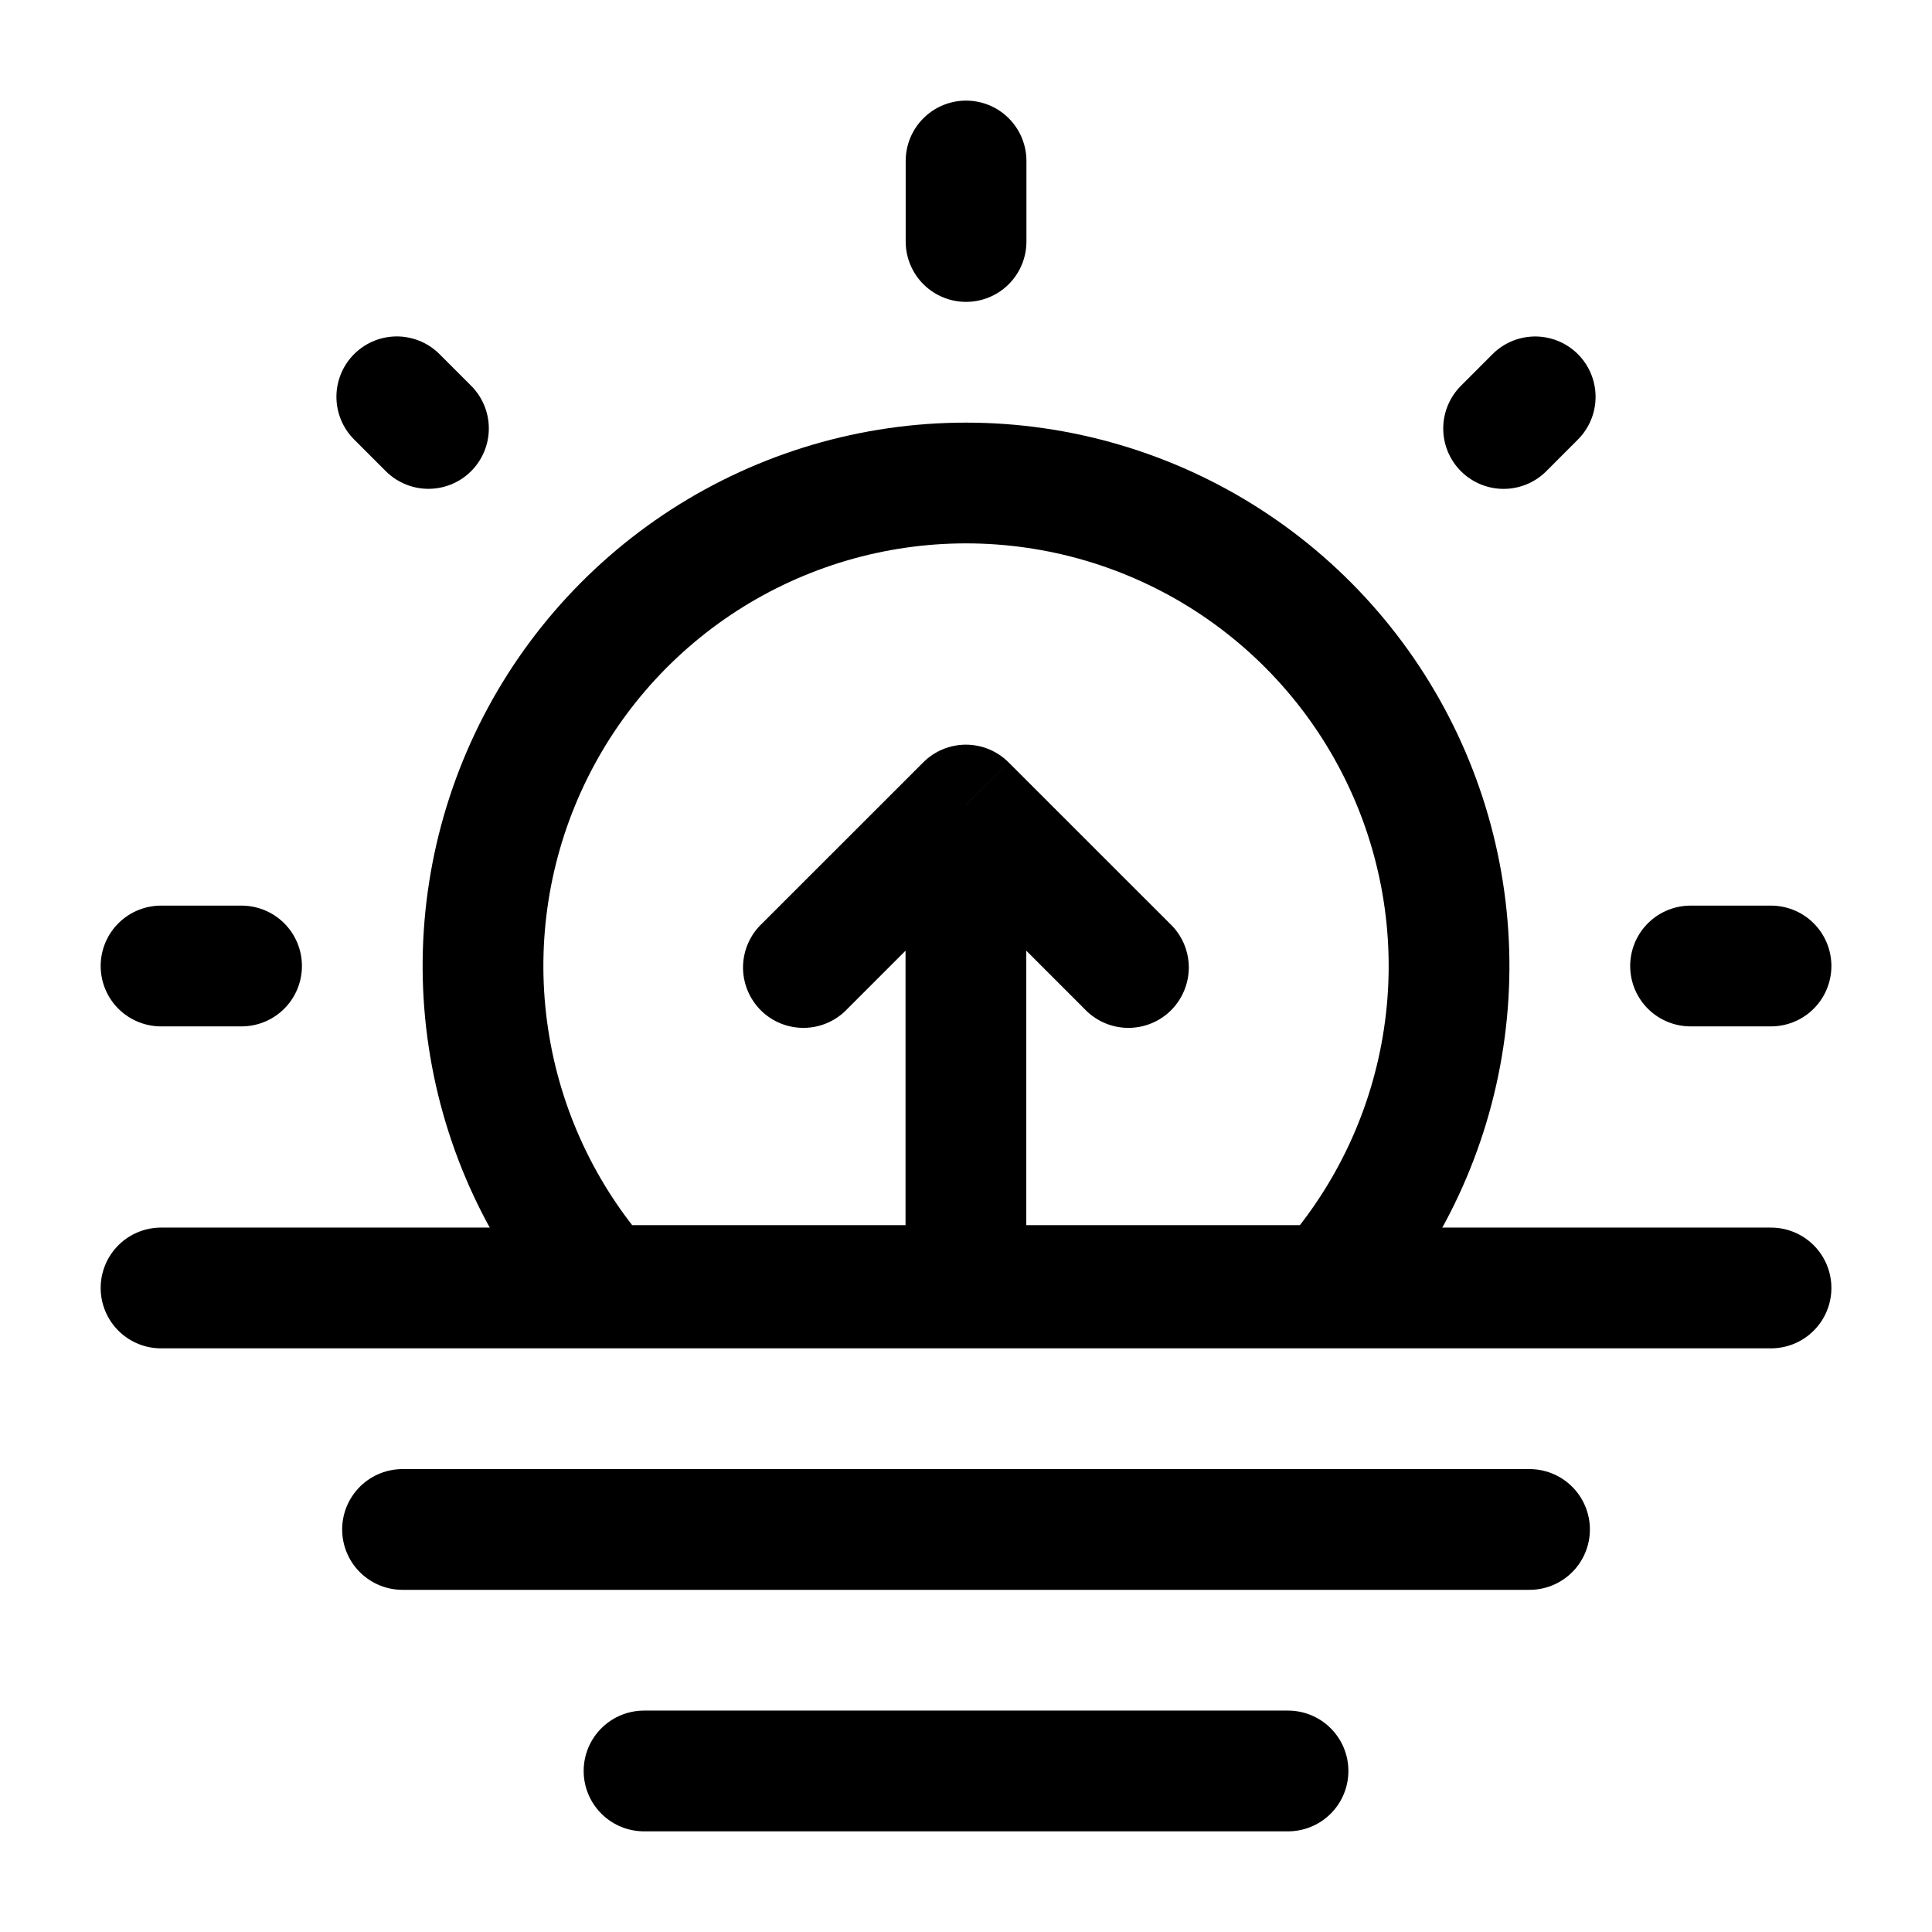
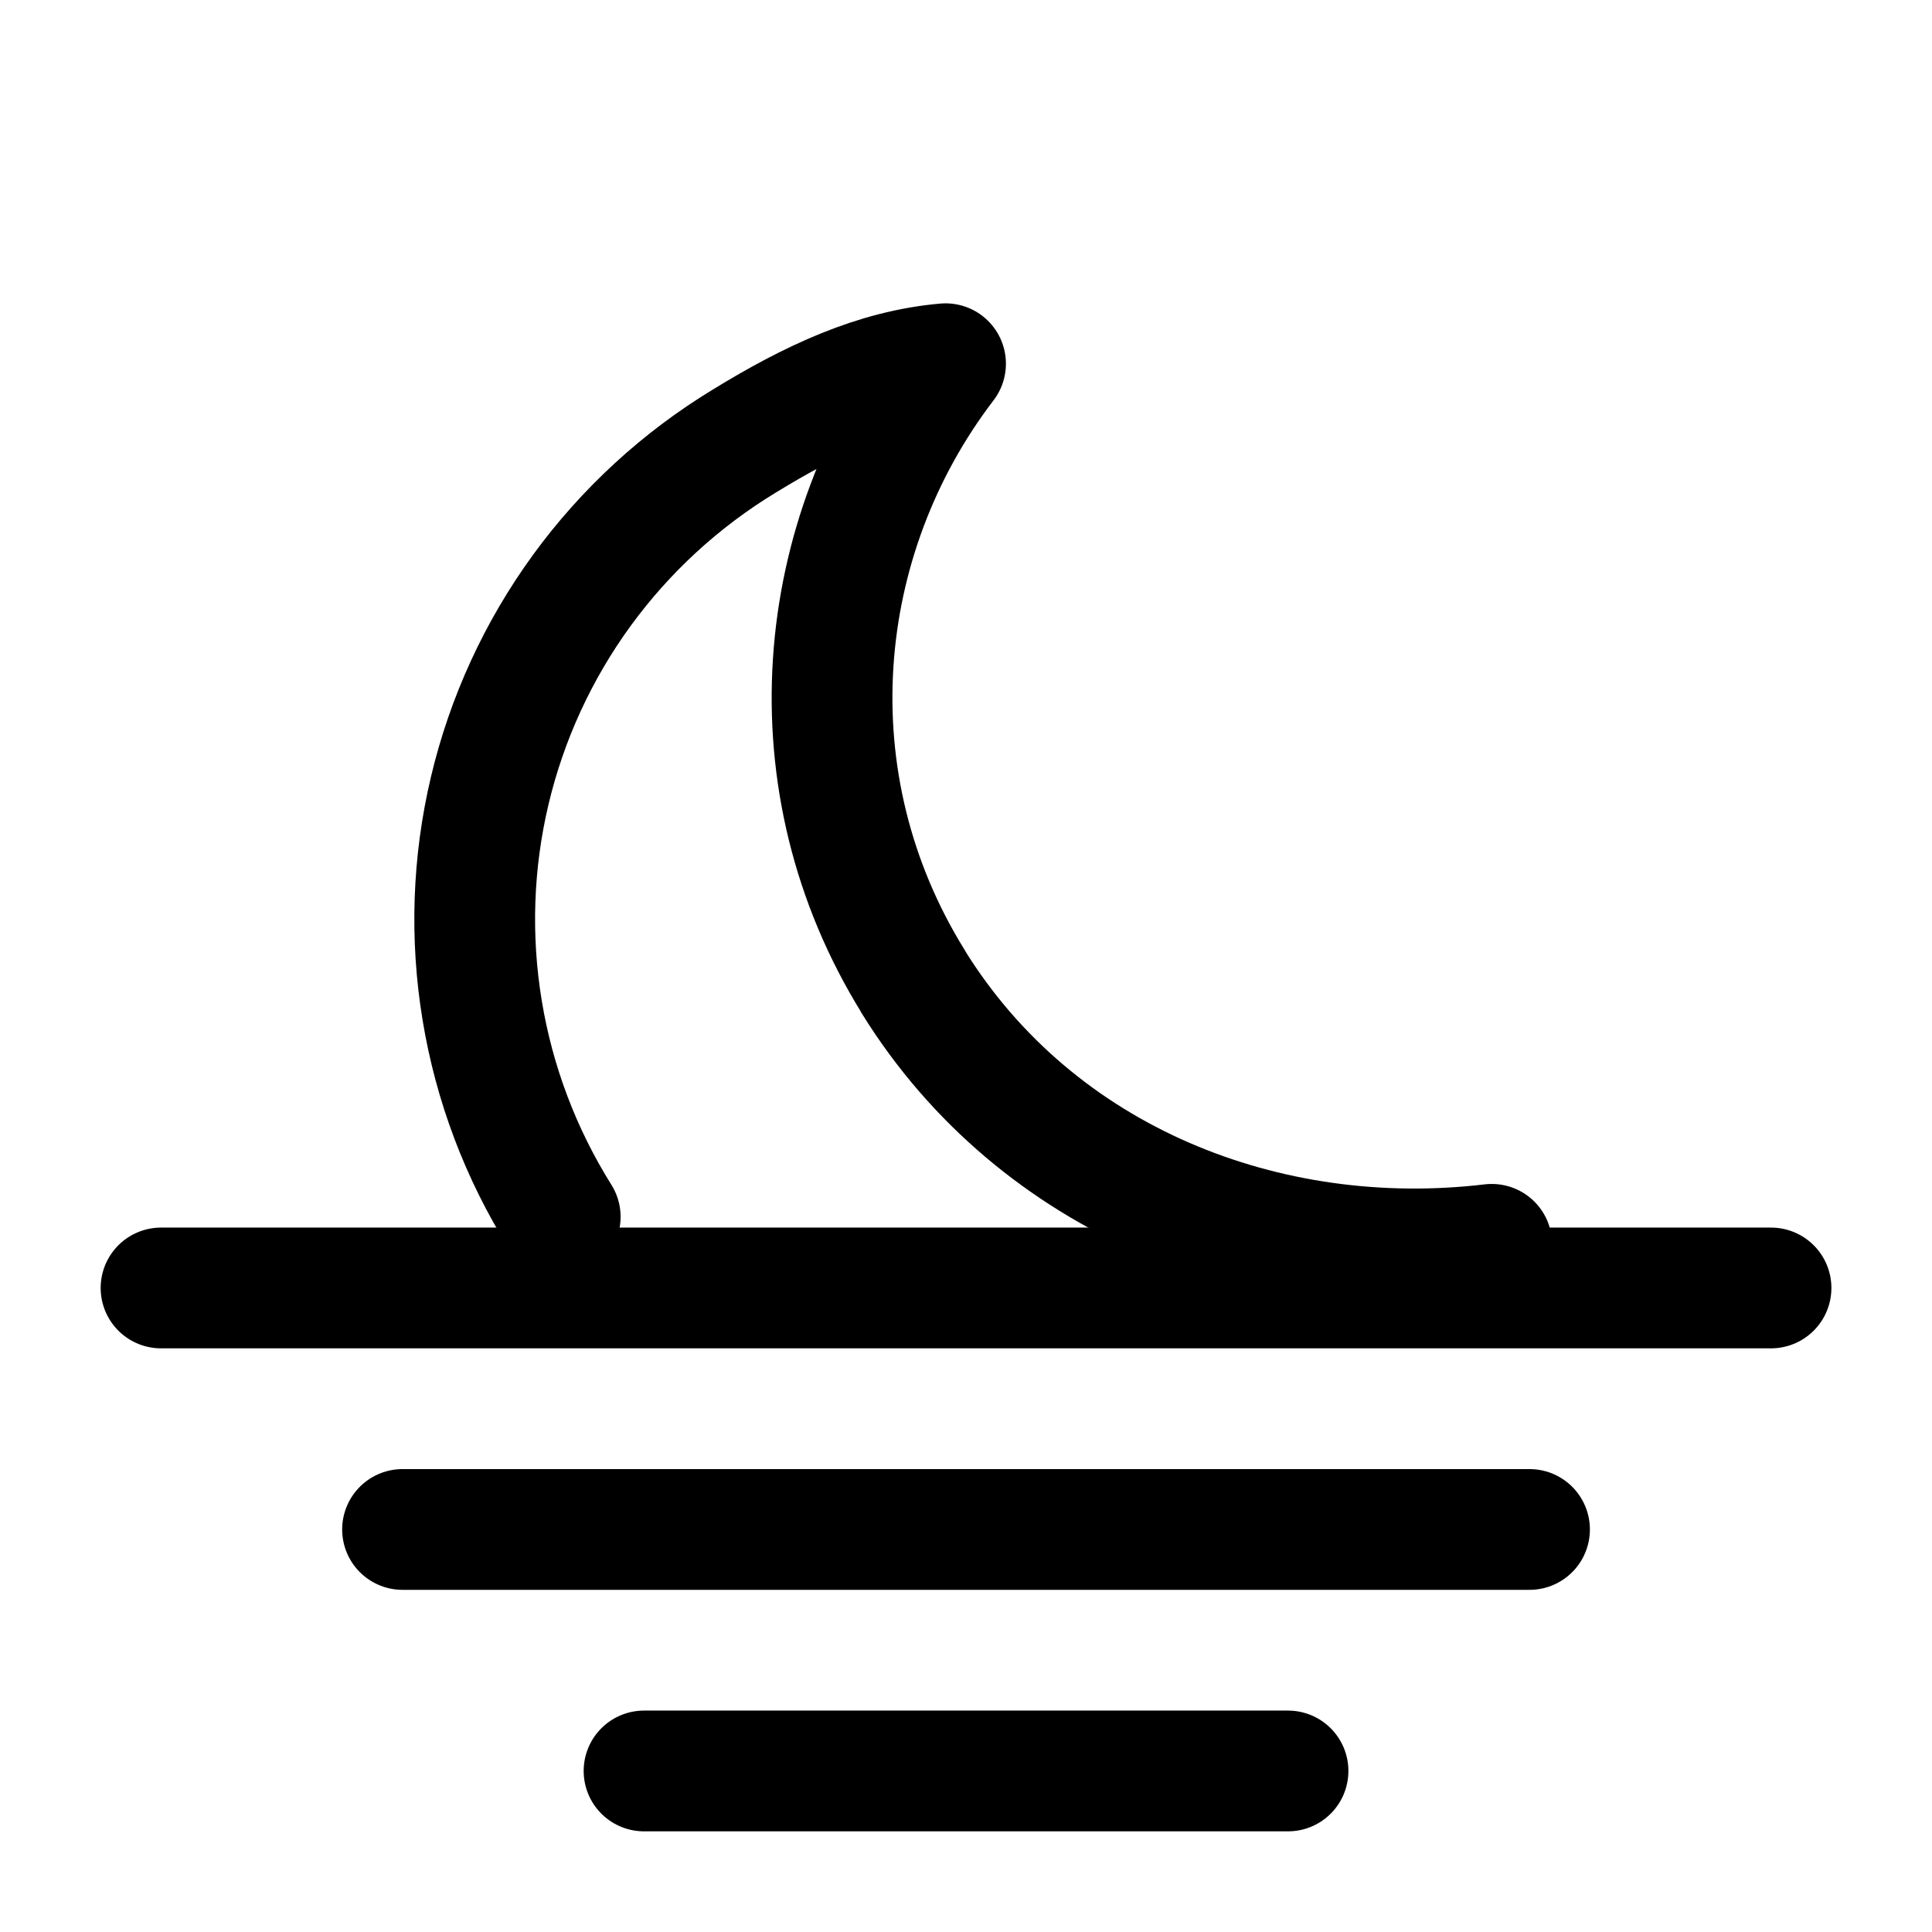
<svg xmlns="http://www.w3.org/2000/svg" width="34" height="34" viewBox="0 0 34 34" fill="none">
  <path d="M11.334 31.166H22.667M7.084 26.916H26.917M2.834 22.666H31.167" stroke="black" stroke-width="2.125" stroke-linecap="round" stroke-linejoin="round" />
-   <path d="M17 8.5C15.365 8.5 13.763 8.972 12.389 9.859C11.015 10.747 9.926 12.012 9.253 13.503C8.58 14.994 8.351 16.648 8.595 18.265C8.838 19.883 9.543 21.396 10.626 22.623H23.375C24.458 21.396 25.163 19.883 25.406 18.265C25.65 16.648 25.421 14.994 24.748 13.503C24.075 12.012 22.986 10.747 21.612 9.859C20.238 8.972 18.636 8.5 17 8.5Z" stroke="black" stroke-width="2.125" />
-   <path d="M16.998 14.166L17.749 13.416C17.55 13.217 17.28 13.105 16.998 13.105C16.717 13.105 16.447 13.217 16.248 13.416L16.998 14.166ZM19.081 17.751C19.178 17.855 19.296 17.939 19.426 17.997C19.556 18.055 19.697 18.086 19.84 18.089C19.982 18.091 20.124 18.065 20.256 18.012C20.389 17.958 20.509 17.879 20.61 17.778C20.71 17.677 20.79 17.557 20.843 17.424C20.897 17.292 20.923 17.15 20.921 17.008C20.918 16.865 20.887 16.724 20.829 16.594C20.771 16.464 20.687 16.346 20.583 16.249L19.081 17.751ZM13.414 16.249C13.31 16.346 13.226 16.464 13.168 16.594C13.11 16.724 13.079 16.865 13.076 17.008C13.074 17.15 13.1 17.292 13.153 17.424C13.207 17.557 13.287 17.677 13.387 17.778C13.488 17.879 13.608 17.958 13.741 18.012C13.873 18.065 14.015 18.091 14.157 18.089C14.3 18.086 14.441 18.055 14.571 17.997C14.701 17.939 14.819 17.855 14.916 17.751L13.414 16.249ZM18.061 22.666V14.166H15.936V22.666H18.061ZM16.248 14.917L19.081 17.751L20.583 16.249L17.749 13.416L16.248 14.917ZM16.248 13.416L13.414 16.249L14.916 17.751L17.749 14.917L16.248 13.416Z" fill="black" />
-   <path d="M17.001 2.833V4.25M31.167 17H29.751M4.251 17H2.834M27.017 6.984L26.461 7.541M7.54 7.54L6.983 6.983" stroke="black" stroke-width="2.125" stroke-linecap="round" />
+   <path d="M16.075 17.28C13.889 13.76 14.306 9.453 16.64 6.401C15.407 6.509 14.274 7.041 13.097 7.763C11.979 8.442 11.008 9.335 10.239 10.39C9.471 11.445 8.92 12.642 8.619 13.911C8.318 15.18 8.273 16.496 8.486 17.784C8.698 19.072 9.165 20.306 9.859 21.414M26.252 21.898C22.317 22.366 18.258 20.802 16.073 17.281" stroke="black" stroke-width="2.125" stroke-linecap="round" stroke-linejoin="round" />
</svg>
